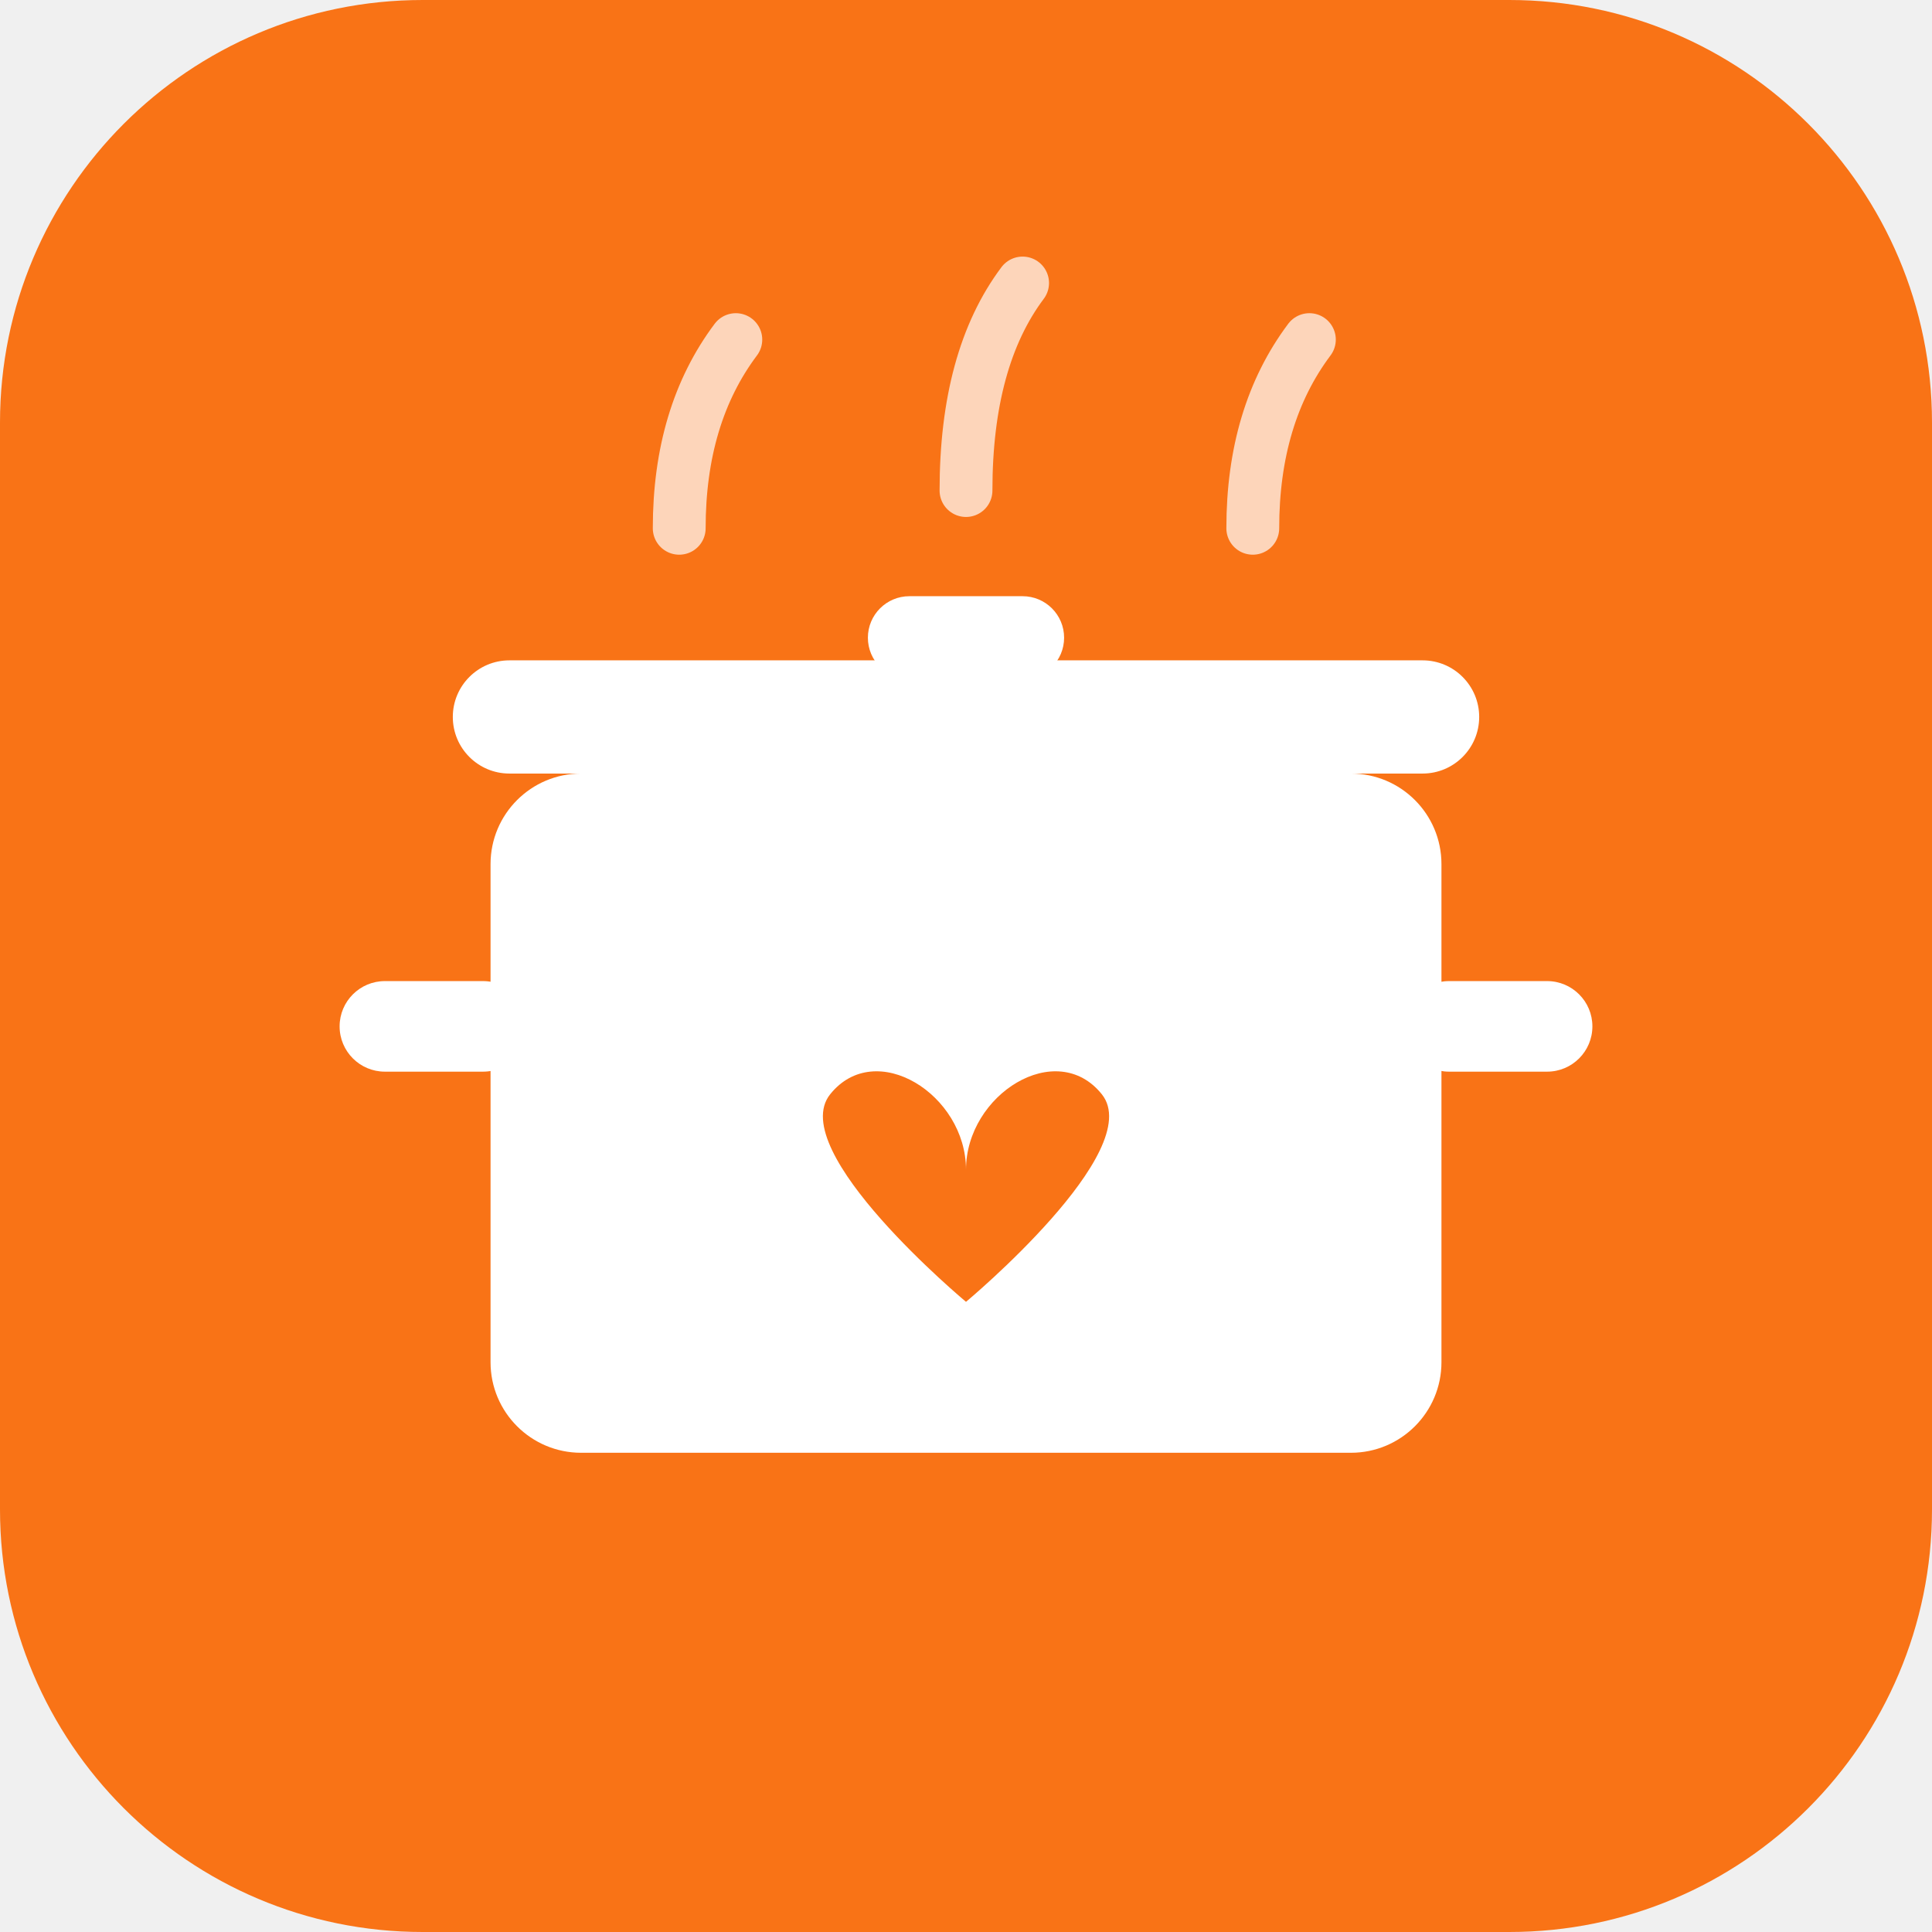
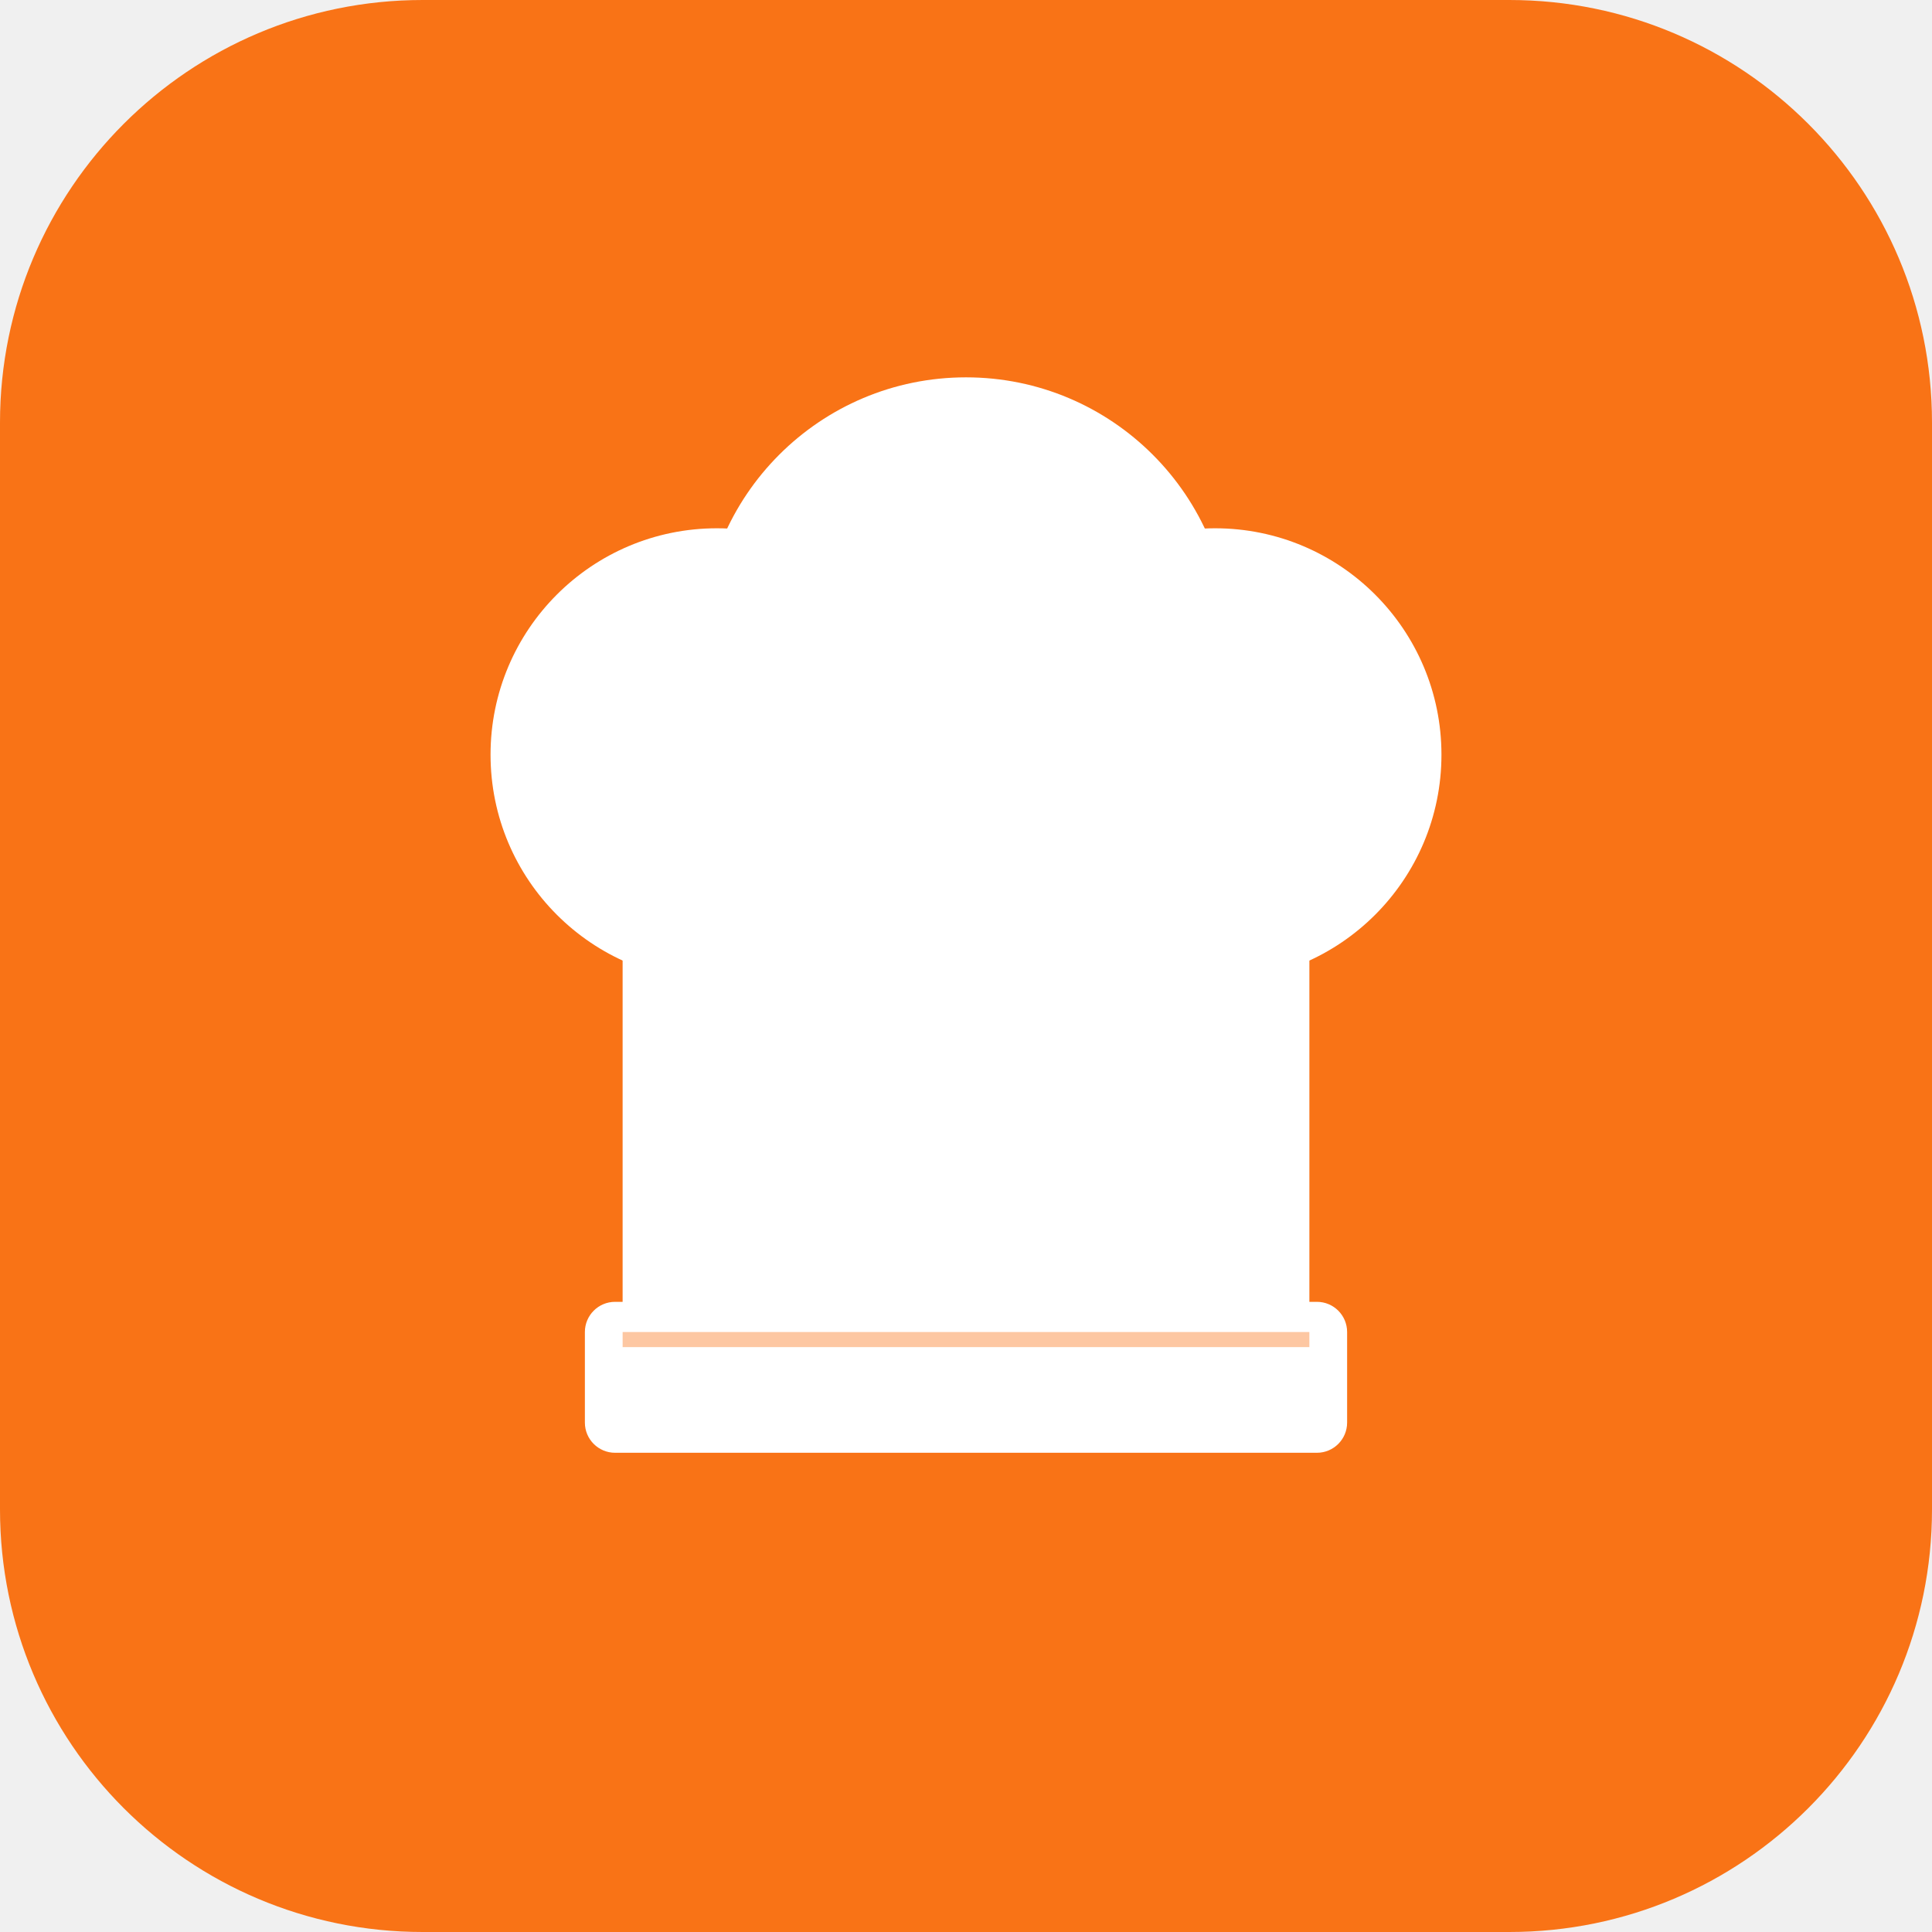
<svg xmlns="http://www.w3.org/2000/svg" viewBox="0 0 512 512" fill="none">
  <rect width="512" height="512" rx="112" fill="#F97316" />
-   <path d="M180 140 Q180 110 195 90" stroke="white" stroke-width="14" stroke-linecap="round" fill="none" opacity="0.7" />
-   <path d="M256 130 Q256 95 271 75" stroke="white" stroke-width="14" stroke-linecap="round" fill="none" opacity="0.7" />
-   <path d="M332 140 Q332 110 347 90" stroke="white" stroke-width="14" stroke-linecap="round" fill="none" opacity="0.7" />
-   <rect x="120" y="175" width="272" height="30" rx="15" fill="white" />
-   <rect x="230" y="158" width="52" height="22" rx="11" fill="white" />
-   <rect x="130" y="205" width="252" height="180" rx="24" fill="white" />
-   <rect x="90" y="260" width="50" height="24" rx="12" fill="white" />
-   <rect x="372" y="260" width="50" height="24" rx="12" fill="white" />
-   <path d="M256 310 C256 290 232 275 220 290 C208 305 256 345 256 345 C256 345 304 305 292 290 C280 275 256 290 256 310Z" fill="#F97316" />
+   <circle cx="256" cy="170" r="70" fill="white" />
+   <circle cx="190" cy="200" r="60" fill="white" />
+   <circle cx="322" cy="200" r="60" fill="white" />
+   <rect x="165" y="200" width="182" height="150" fill="white" />
+   <rect x="155" y="345" width="202" height="40" rx="8" fill="white" />
+   <line x1="165" y1="355" x2="347" y2="355" stroke="#F97316" stroke-width="4" opacity="0.4" />
</svg>
